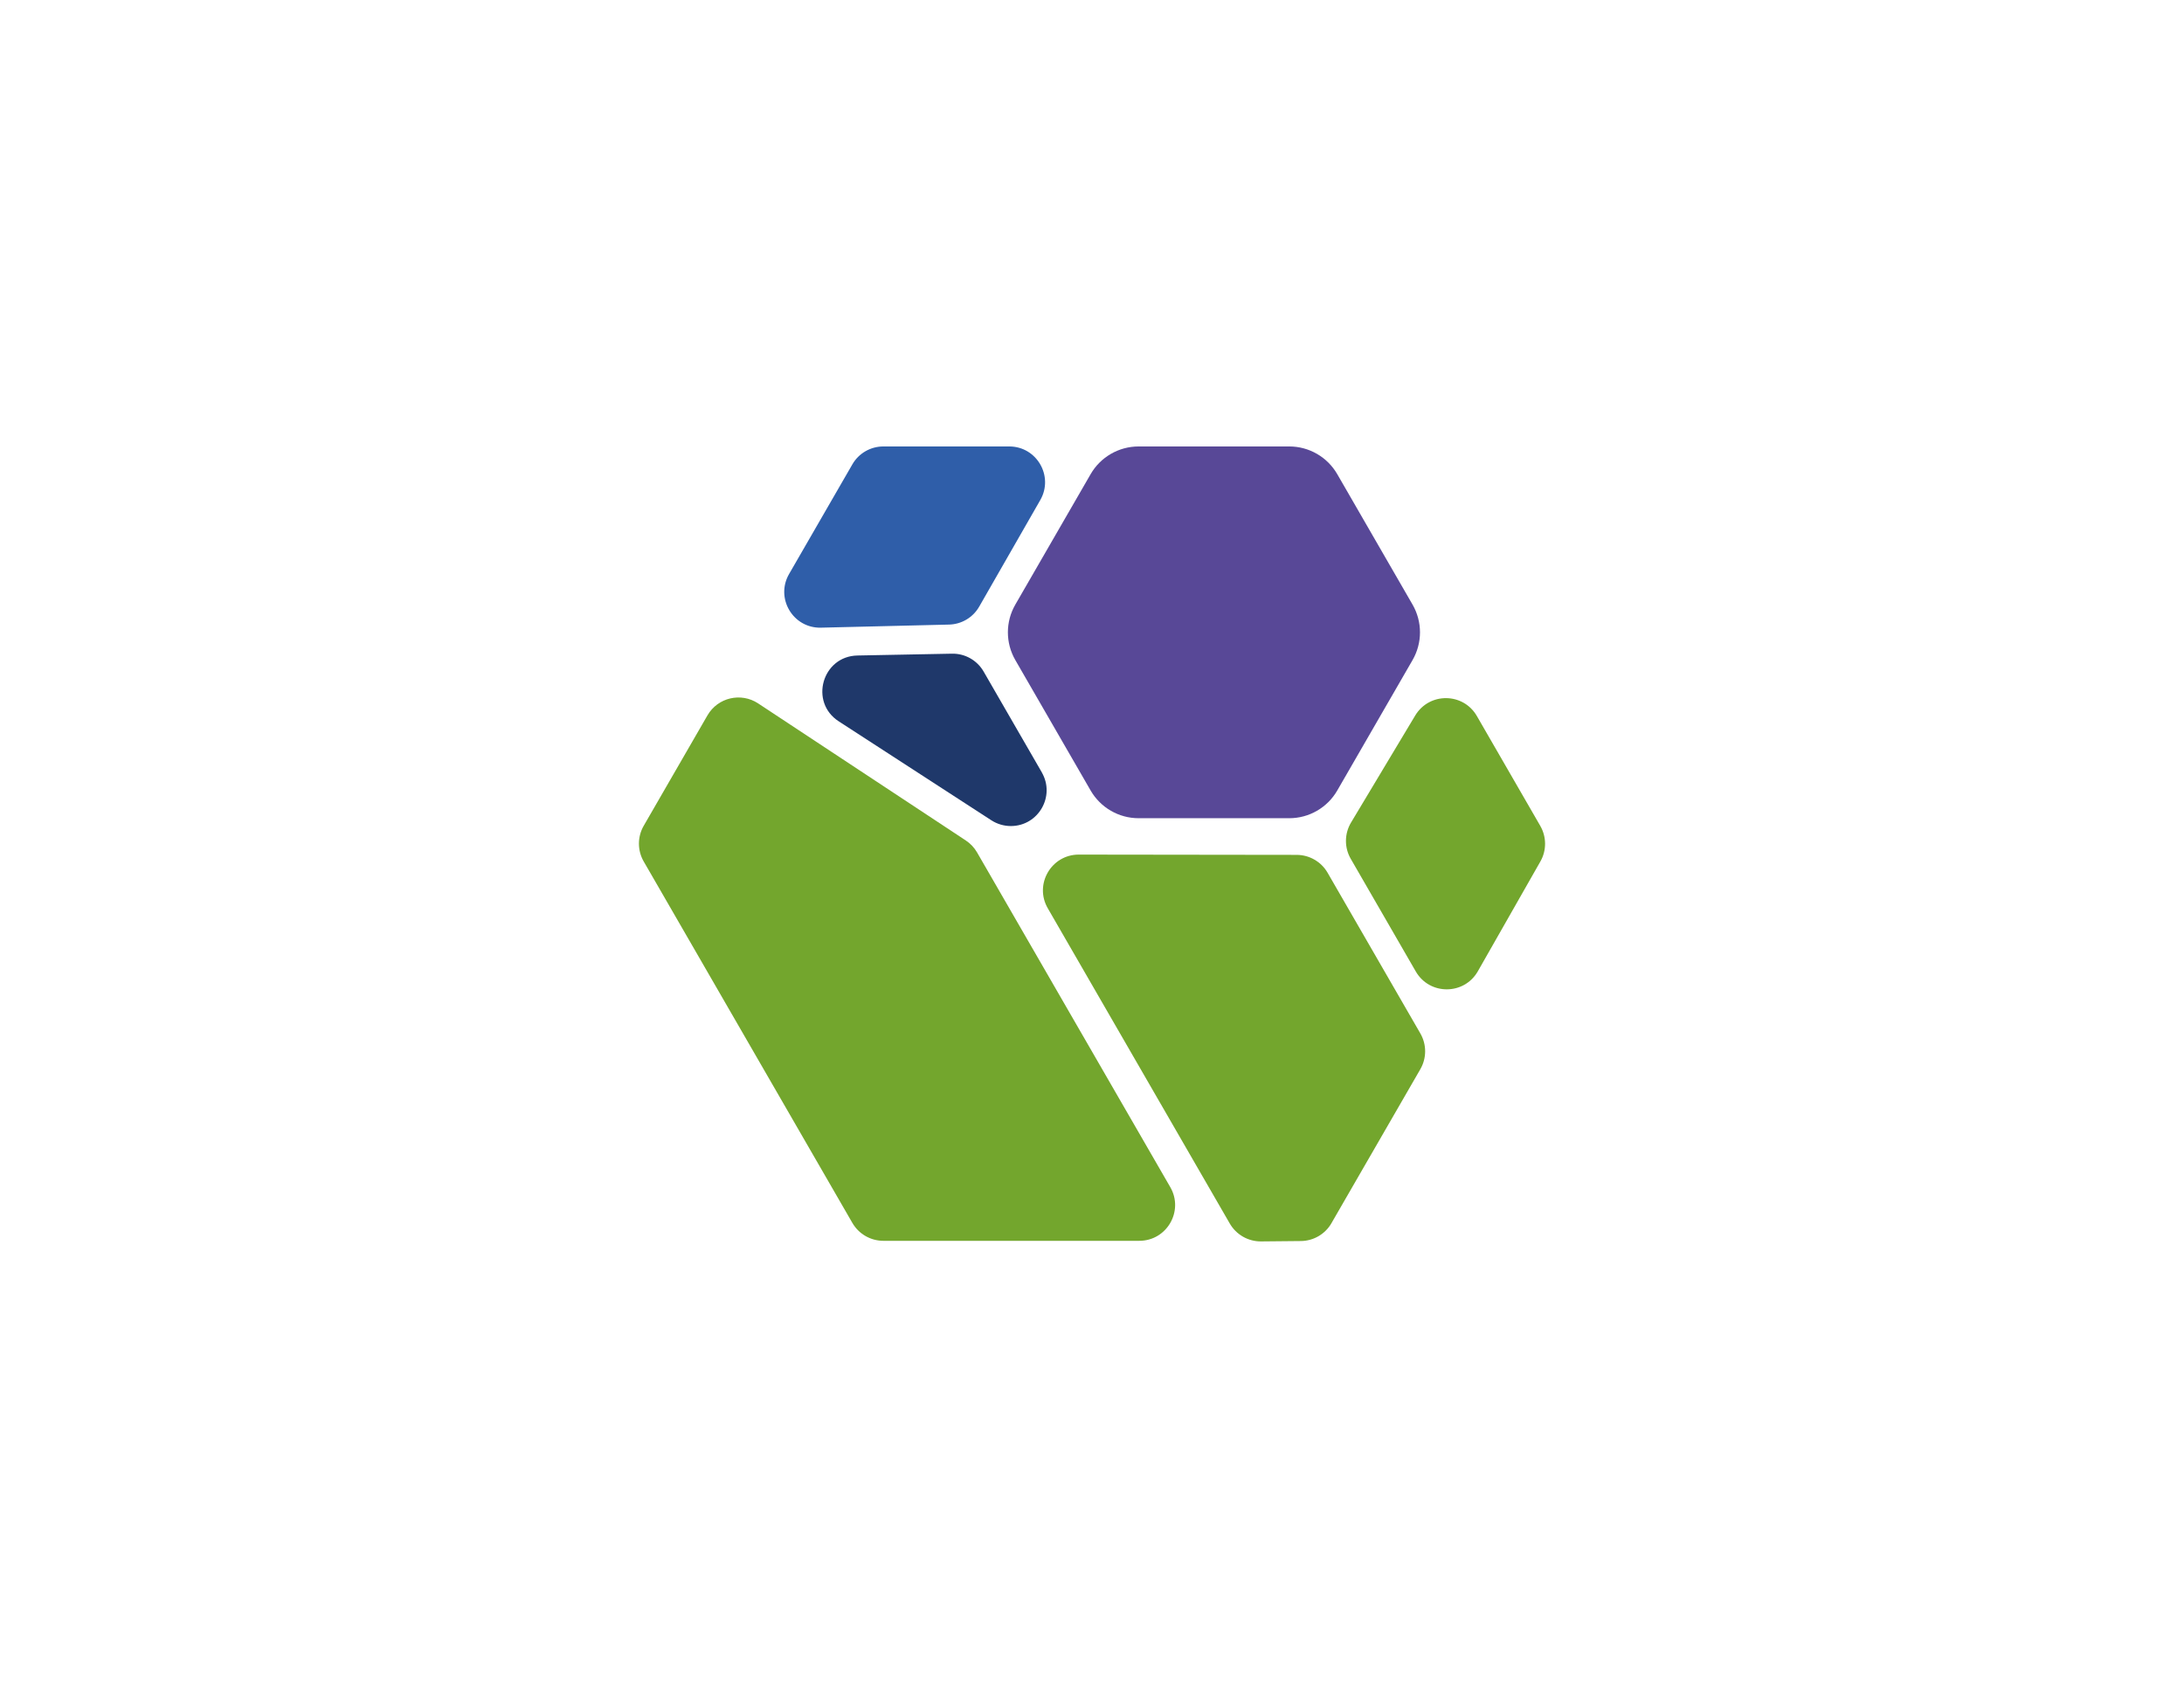
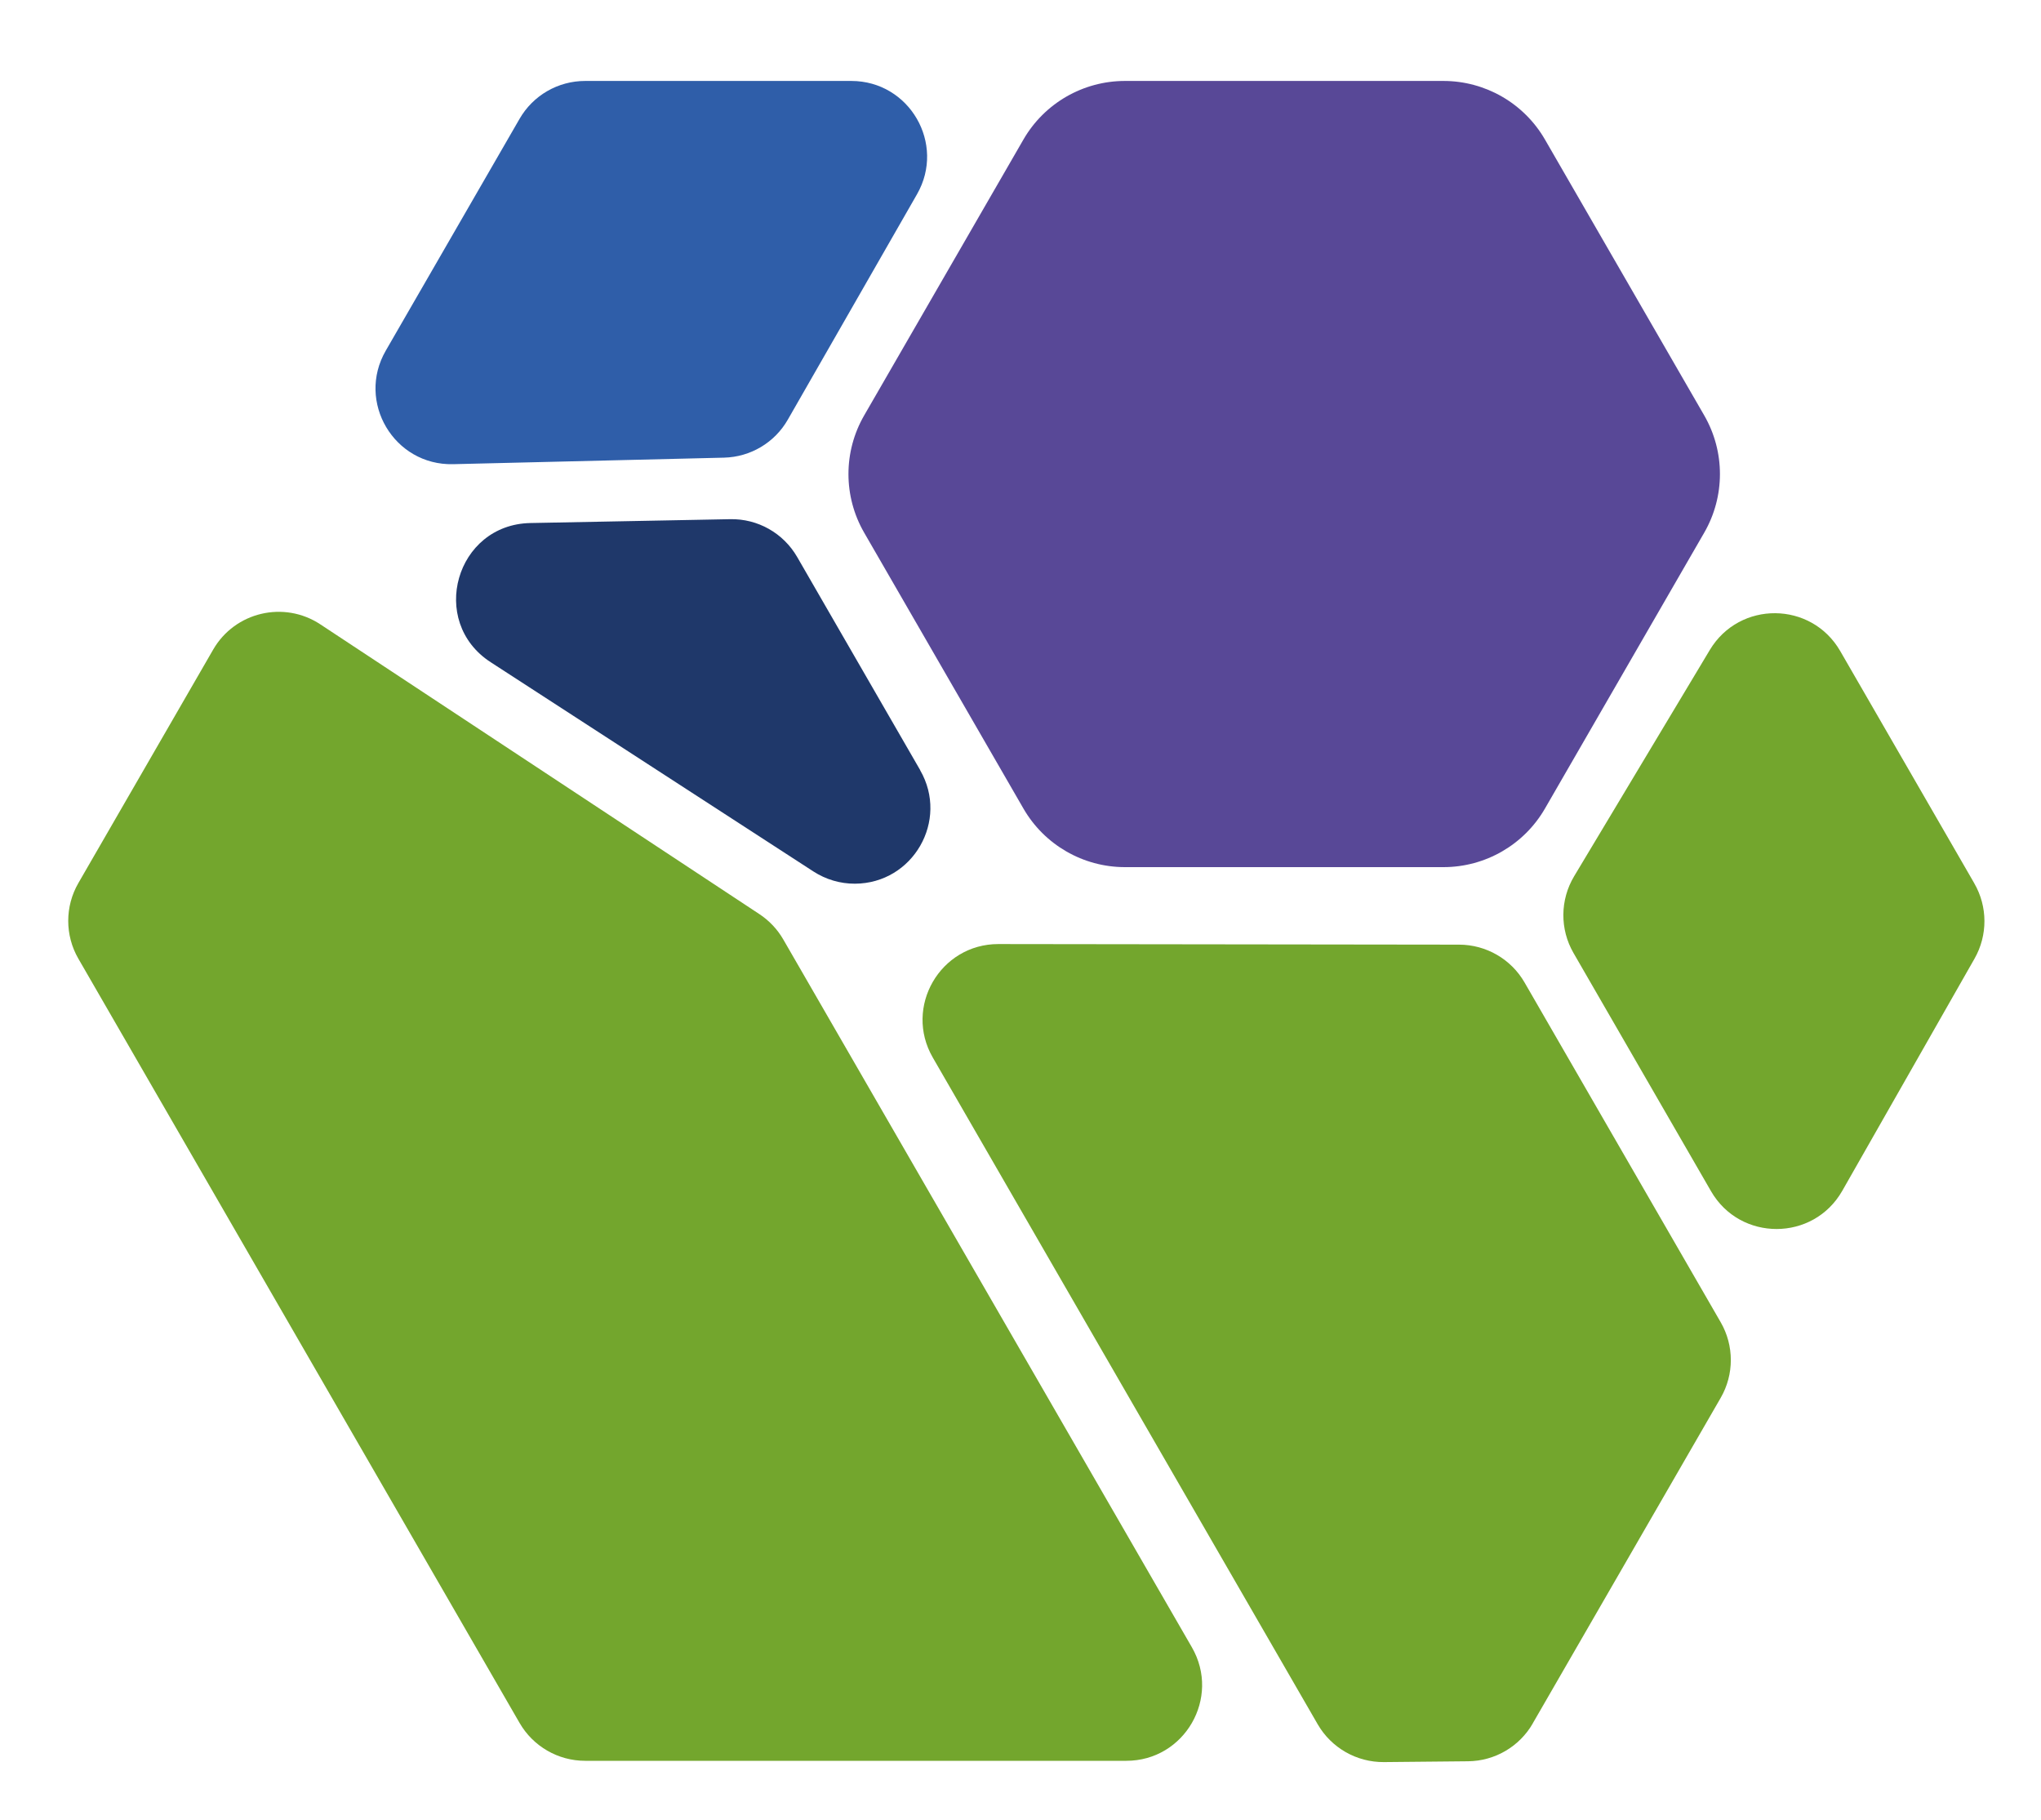
- <svg xmlns="http://www.w3.org/2000/svg" id="Capa_2" data-name="Capa 2" viewBox="0 0 792 612">
+ <svg xmlns="http://www.w3.org/2000/svg" id="Capa_2" data-name="Capa 2" viewBox="220 148 350 312">
  <defs>
    <style>
      .cls-1 {
        fill: #73a62d;
      }

      .cls-2 {
        fill: #1f386a;
      }

      .cls-3 {
        fill: #584897;
      }

      .cls-4 {
        fill: #2f5ea9;
      }
    </style>
  </defs>
  <path class="cls-3" d="M512.25,219.23l-27.31-47.3c-3.59-6.22-10.23-10.05-17.41-10.05h-54.62c-7.18,0-13.82,3.83-17.41,10.05l-27.31,47.3c-3.59,6.22-3.59,13.88,0,20.1l27.31,47.3c3.59,6.22,10.23,10.05,17.41,10.05h54.62c7.18,0,13.82-3.83,17.41-10.05l27.31-47.3c3.59-6.22,3.59-13.88,0-20.1Z" />
  <path class="cls-1" d="M558.56,299.45l-22.99-39.82c-4.95-8.57-17.27-8.67-22.36-.19l-23.27,38.8c-2.42,4.04-2.47,9.08-.11,13.16l23.58,40.84c5.01,8.68,17.55,8.64,22.51-.06l22.68-39.81c2.28-4,2.27-8.92-.04-12.91Z" />
  <path class="cls-1" d="M482.84,443.5l32.23-55.82c2.32-4.01,2.32-8.96,0-12.97l-33.63-58.25c-2.31-4.01-6.59-6.48-11.22-6.49l-79.01-.1c-9.99-.01-16.25,10.81-11.25,19.46l66,114.31c2.34,4.05,6.68,6.53,11.36,6.49l14.42-.14c4.59-.04,8.82-2.51,11.11-6.49Z" />
  <path class="cls-2" d="M377.8,280.05l-21.1-36.55c-2.36-4.09-6.76-6.58-11.49-6.48l-34.26.66c-12.79.25-17.54,16.9-6.81,23.86l55.36,35.89c2.12,1.37,4.59,2.1,7.11,2.09h0c9.96-.04,16.17-10.83,11.18-19.46Z" />
  <path class="cls-4" d="M365.99,161.88h-45.65c-4.64,0-8.92,2.47-11.24,6.49l-22.95,39.76c-5.06,8.77,1.42,19.7,11.55,19.46l46.46-1.12c4.54-.11,8.69-2.58,10.94-6.52l22.15-38.64c4.96-8.65-1.29-19.43-11.26-19.43Z" />
  <path class="cls-1" d="M320.33,449.91h92.82c9.99,0,16.23-10.81,11.24-19.46l-70.07-121.37c-1.01-1.75-2.41-3.23-4.09-4.34l-75.3-49.69c-6.23-4.11-14.65-2.13-18.38,4.34l-23.11,40.02c-2.32,4.01-2.32,8.96,0,12.97l75.66,131.04c2.32,4.01,6.6,6.49,11.24,6.49Z" />
</svg>
